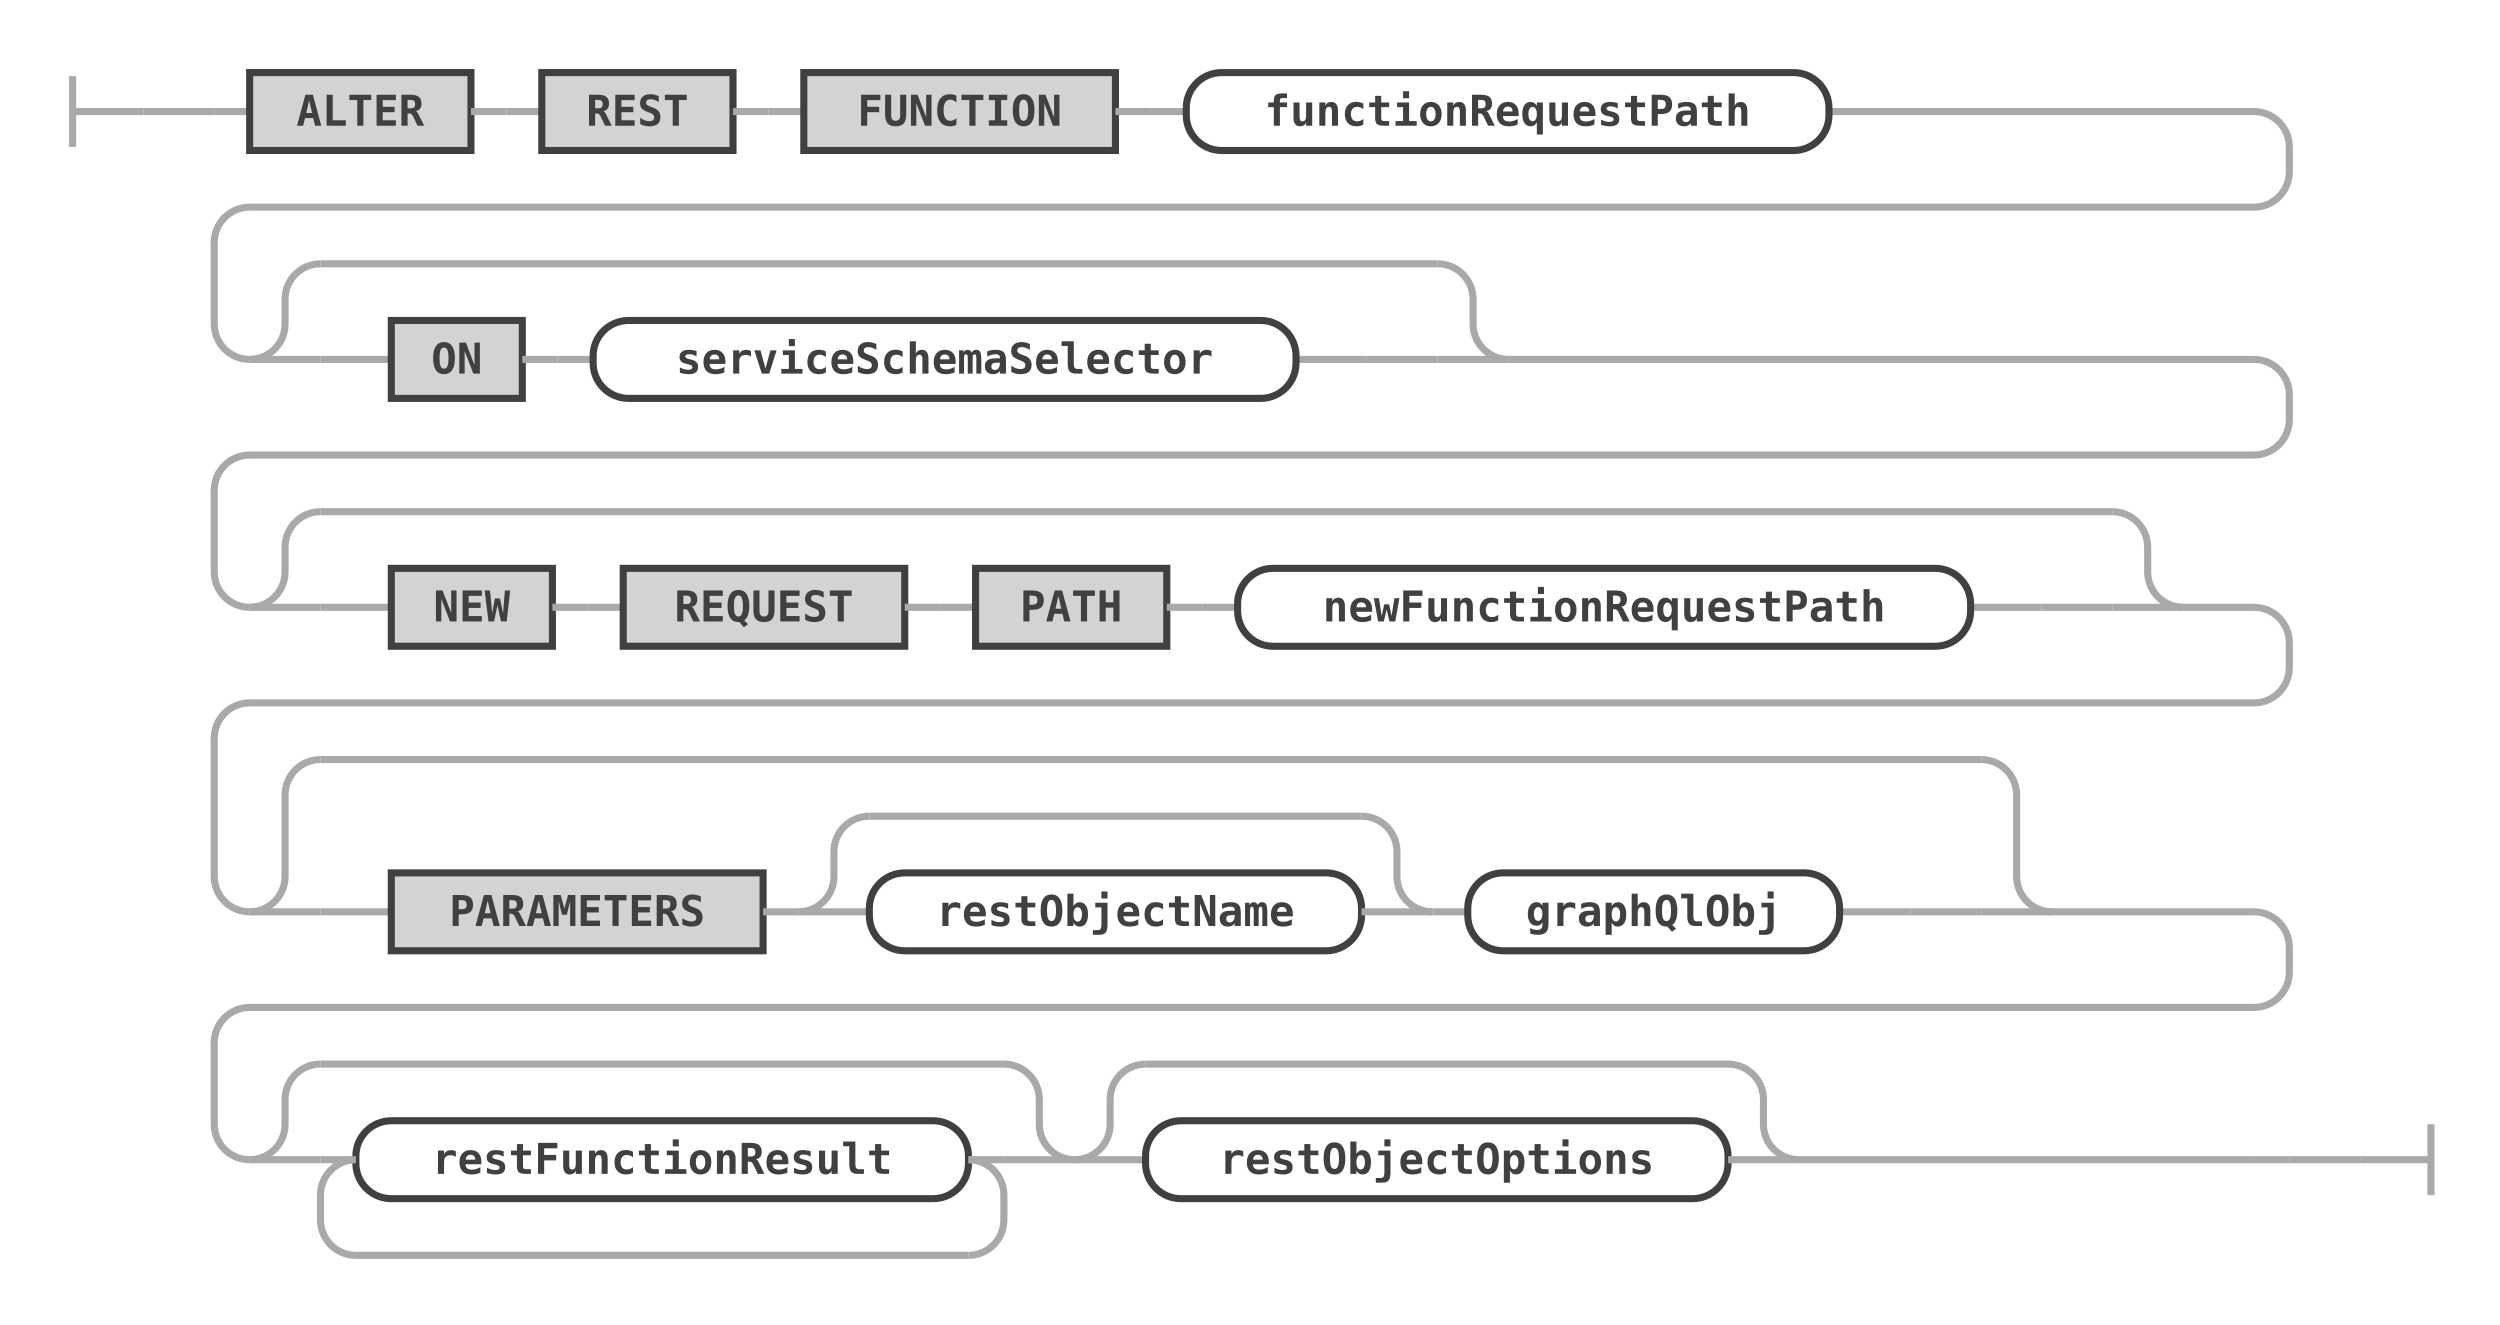
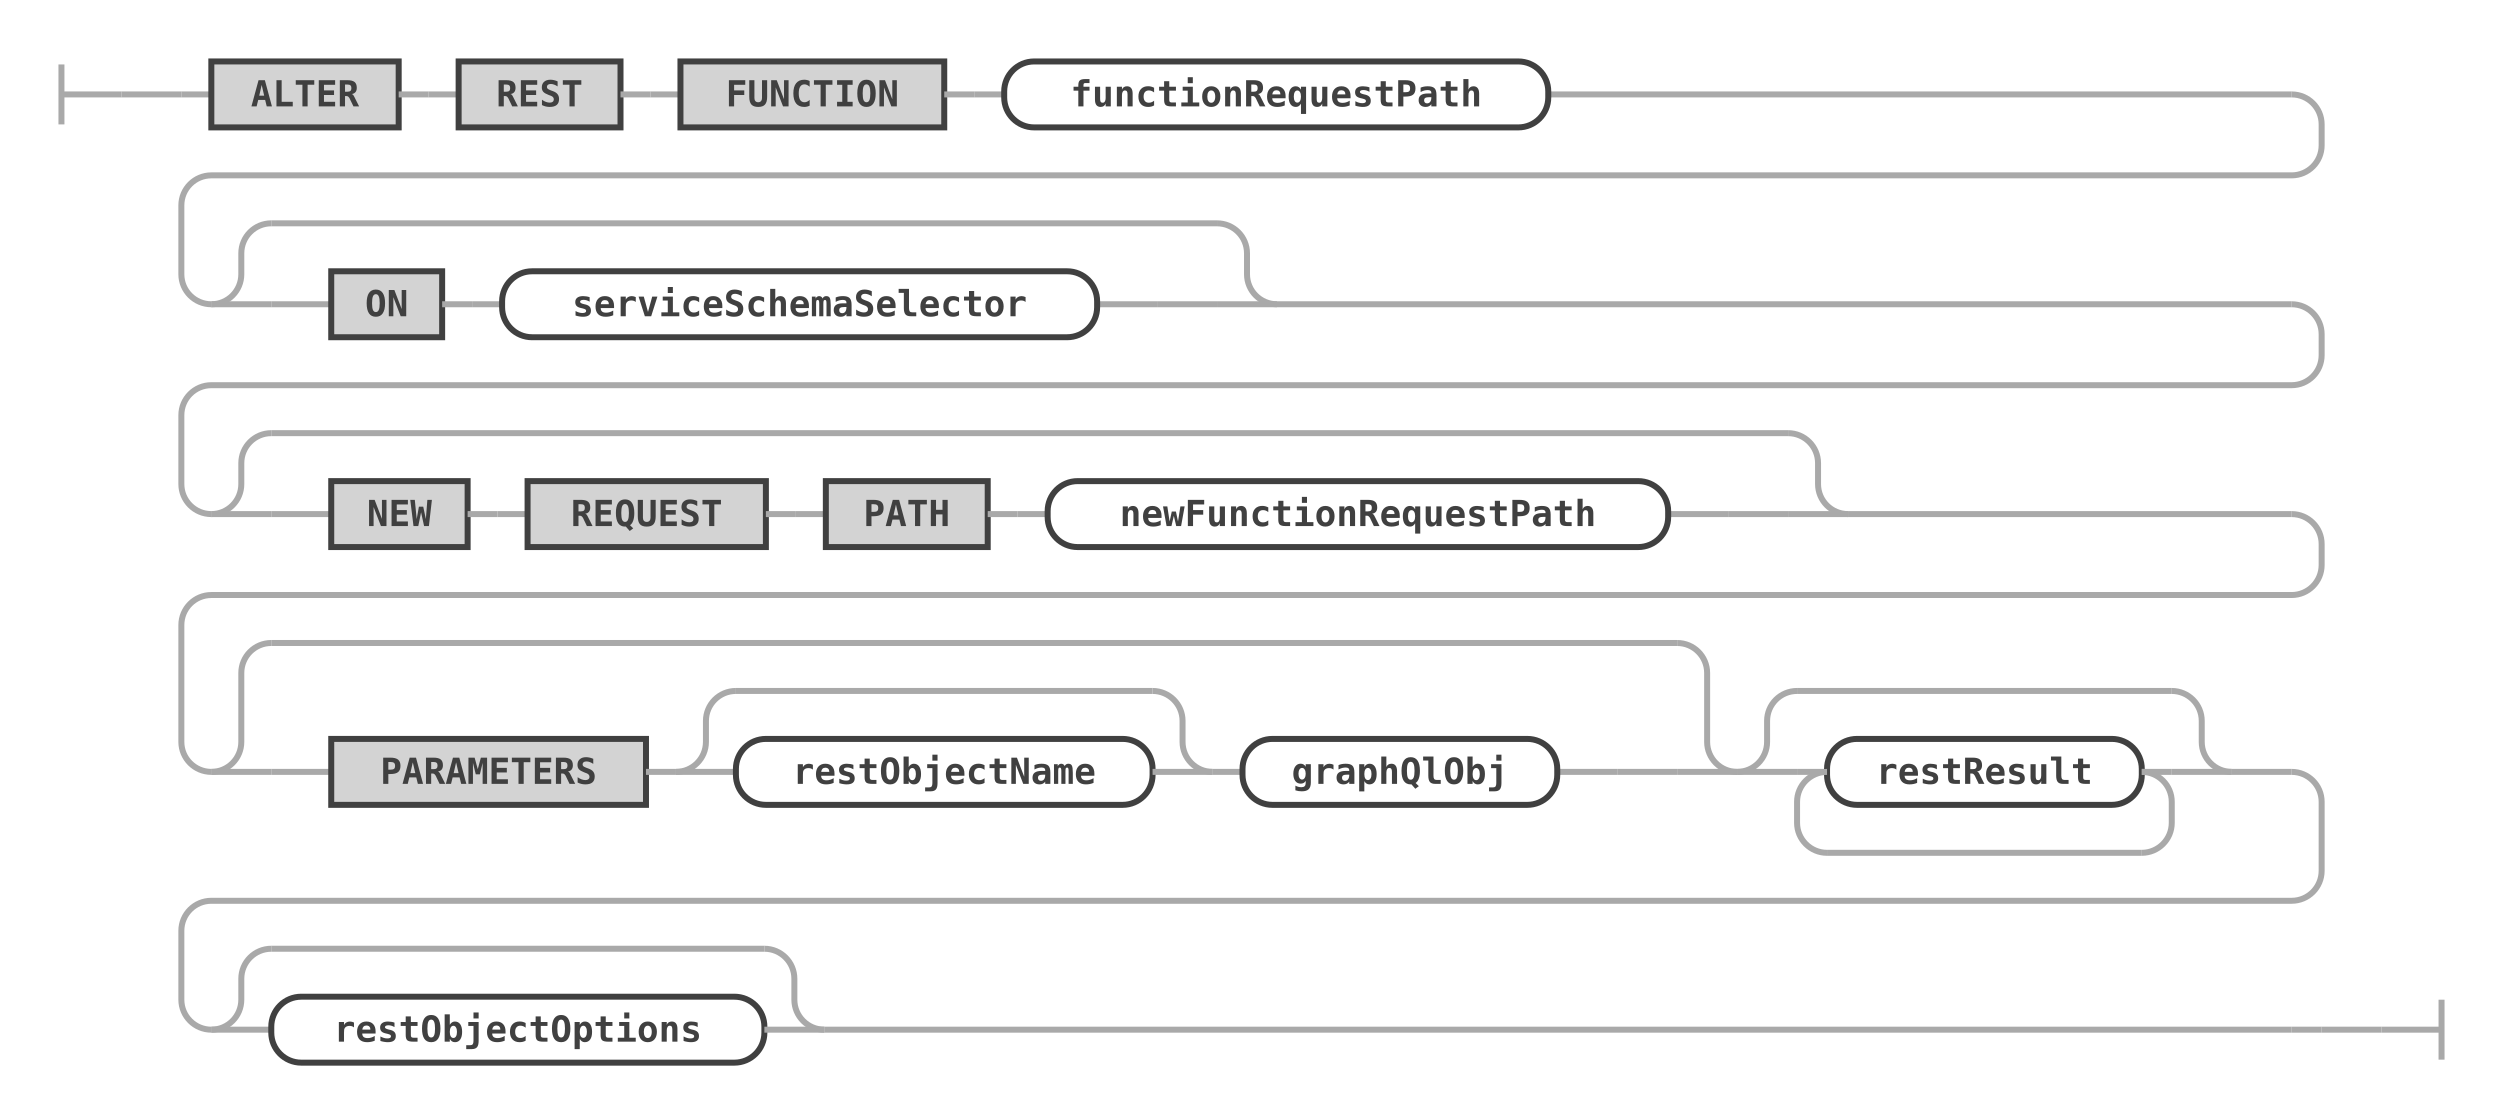
- <svg xmlns="http://www.w3.org/2000/svg" class="railroad-diagram" width="706" height="374" viewBox="0 0 706 374" id="alterRestFunctionStatement">
+ <svg xmlns="http://www.w3.org/2000/svg" class="railroad-diagram" width="834" height="373" viewBox="0 0 834 373" id="alterRestFunctionStatement">
  <g transform="translate(.5 .5)">
    <g>
      <path d="M20 21v20m0 -10h20" />
    </g>
    <g>
      <path d="M40 31h0" />
-       <path d="M666 327h0" />
+       <path d="M794 343h0" />
      <path d="M40 31h20" />
      <g>
        <path d="M60 31h0" />
        <path d="M60 31h10" />
        <g>
          <path d="M70 31h0" />
-           <path d="M516 31h120" />
+           <path d="M516 31h248" />
          <g class="terminal ">
            <path d="M70 31h0" />
            <path d="M132.5 31h0" />
            <rect x="70" y="20" width="62.5" height="22" />
            <text x="101.25" y="35">ALTER</text>
          </g>
          <path d="M132.5 31h10" />
          <path d="M142.5 31h10" />
          <g class="terminal ">
            <path d="M152.5 31h0" />
            <path d="M206.5 31h0" />
            <rect x="152.5" y="20" width="54" height="22" />
            <text x="179.5" y="35">REST</text>
          </g>
          <path d="M206.5 31h10" />
          <path d="M216.5 31h10" />
          <g class="terminal ">
            <path d="M226.5 31h0" />
            <path d="M314.5 31h0" />
            <rect x="226.5" y="20" width="88" height="22" />
            <text x="270.5" y="35">FUNCTION</text>
          </g>
          <path d="M314.5 31h10" />
          <path d="M324.5 31h10" />
          <g class="non-terminal ">
            <path d="M334.5 31h0" />
            <path d="M516 31h0" />
            <rect x="334.5" y="20" width="181.5" height="22" rx="10" ry="10" />
            <text x="425.25" y="35">functionRequestPath</text>
          </g>
        </g>
-         <path d="M636 31a10 10 0 0 1 10 10v7a10 10 0 0 1 -10 10h-566a10 10 0 0 0 -10 10v23a10 10 0 0 0 10 10" />
+         <path d="M764 31a10 10 0 0 1 10 10v7a10 10 0 0 1 -10 10h-694a10 10 0 0 0 -10 10v23a10 10 0 0 0 10 10" />
        <g>
          <path d="M70 101h0" />
-           <path d="M425.5 101h210.5" />
+           <path d="M425.5 101h338.5" />
          <g>
            <path d="M70 101h0" />
            <path d="M425.5 101h0" />
            <path d="M70 101a10 10 0 0 0 10 -10v-7a10 10 0 0 1 10 -10" />
            <g>
              <path d="M90 74h315.5" />
            </g>
            <path d="M405.5 74a10 10 0 0 1 10 10v7a10 10 0 0 0 10 10" />
            <path d="M70 101h20" />
            <g>
              <path d="M90 101h0" />
              <path d="M405.5 101h0" />
              <path d="M90 101h20" />
              <g>
                <path d="M110 101h0" />
                <g>
                  <path d="M110 101h0" />
                  <path d="M365.5 101h20" />
                  <g class="terminal ">
                    <path d="M110 101h0" />
                    <path d="M147 101h0" />
                    <rect x="110" y="90" width="37" height="22" />
                    <text x="128.5" y="105">ON</text>
                  </g>
                  <path d="M147 101h10" />
                  <path d="M157 101h10" />
                  <g class="non-terminal ">
                    <path d="M167 101h0" />
                    <path d="M365.5 101h0" />
                    <rect x="167" y="90" width="198.5" height="22" rx="10" ry="10" />
                    <text x="266.25" y="105">serviceSchemaSelector</text>
                  </g>
                </g>
                <path d="M385.5 101h0" />
              </g>
              <path d="M385.5 101h20" />
            </g>
            <path d="M405.5 101h20" />
          </g>
        </g>
-         <path d="M636 101a10 10 0 0 1 10 10v7a10 10 0 0 1 -10 10h-566a10 10 0 0 0 -10 10v23a10 10 0 0 0 10 10" />
+         <path d="M764 101a10 10 0 0 1 10 10v7a10 10 0 0 1 -10 10h-694a10 10 0 0 0 -10 10v23a10 10 0 0 0 10 10" />
        <g>
          <path d="M70 171h0" />
-           <path d="M616 171h20" />
+           <path d="M616 171h148" />
          <g>
            <path d="M70 171h0" />
            <path d="M616 171h0" />
            <path d="M70 171a10 10 0 0 0 10 -10v-7a10 10 0 0 1 10 -10" />
            <g>
              <path d="M90 144h506" />
            </g>
            <path d="M596 144a10 10 0 0 1 10 10v7a10 10 0 0 0 10 10" />
            <path d="M70 171h20" />
            <g>
              <path d="M90 171h0" />
              <path d="M596 171h0" />
              <path d="M90 171h20" />
              <g>
                <path d="M110 171h0" />
                <g>
                  <path d="M110 171h0" />
                  <path d="M556 171h20" />
                  <g class="terminal ">
                    <path d="M110 171h0" />
                    <path d="M155.5 171h0" />
                    <rect x="110" y="160" width="45.5" height="22" />
                    <text x="132.75" y="175">NEW</text>
                  </g>
                  <path d="M155.5 171h10" />
                  <path d="M165.5 171h10" />
                  <g class="terminal ">
                    <path d="M175.5 171h0" />
                    <path d="M255 171h0" />
                    <rect x="175.5" y="160" width="79.5" height="22" />
                    <text x="215.25" y="175">REQUEST</text>
                  </g>
                  <path d="M255 171h10" />
                  <path d="M265 171h10" />
                  <g class="terminal ">
                    <path d="M275 171h0" />
                    <path d="M329 171h0" />
                    <rect x="275" y="160" width="54" height="22" />
                    <text x="302" y="175">PATH</text>
                  </g>
                  <path d="M329 171h10" />
                  <path d="M339 171h10" />
                  <g class="non-terminal ">
                    <path d="M349 171h0" />
                    <path d="M556 171h0" />
                    <rect x="349" y="160" width="207" height="22" rx="10" ry="10" />
                    <text x="452.5" y="175">newFunctionRequestPath</text>
                  </g>
                </g>
                <path d="M576 171h0" />
              </g>
              <path d="M576 171h20" />
            </g>
            <path d="M596 171h20" />
          </g>
        </g>
-         <path d="M636 171a10 10 0 0 1 10 10v7a10 10 0 0 1 -10 10h-566a10 10 0 0 0 -10 10v39a10 10 0 0 0 10 10" />
+         <path d="M764 171a10 10 0 0 1 10 10v7a10 10 0 0 1 -10 10h-694a10 10 0 0 0 -10 10v39a10 10 0 0 0 10 10" />
        <g>
          <path d="M70 257h0" />
-           <path d="M579 257h57" />
+           <path d="M744 257h20" />
          <g>
            <path d="M70 257h0" />
            <path d="M579 257h0" />
            <path d="M70 257a10 10 0 0 0 10 -10v-23a10 10 0 0 1 10 -10" />
            <g>
              <path d="M90 214h469" />
            </g>
            <path d="M559 214a10 10 0 0 1 10 10v23a10 10 0 0 0 10 10" />
            <path d="M70 257h20" />
            <g>
              <path d="M90 257h0" />
              <path d="M559 257h0" />
              <path d="M90 257h20" />
              <g>
                <path d="M110 257h0" />
                <g>
                  <path d="M110 257h0" />
                  <path d="M519 257h20" />
                  <g class="terminal ">
                    <path d="M110 257h0" />
                    <path d="M215 257h0" />
                    <rect x="110" y="246" width="105" height="22" />
                    <text x="162.5" y="261">PARAMETERS</text>
                  </g>
                  <path d="M215 257h10" />
                  <g>
                    <path d="M225 257h0" />
                    <path d="M404 257h0" />
                    <path d="M225 257a10 10 0 0 0 10 -10v-7a10 10 0 0 1 10 -10" />
                    <g>
                      <path d="M245 230h139" />
                    </g>
                    <path d="M384 230a10 10 0 0 1 10 10v7a10 10 0 0 0 10 10" />
                    <path d="M225 257h20" />
                    <g class="non-terminal ">
                      <path d="M245 257h0" />
                      <path d="M384 257h0" />
                      <rect x="245" y="246" width="139" height="22" rx="10" ry="10" />
                      <text x="314.5" y="261">restObjectName</text>
                    </g>
                    <path d="M384 257h20" />
                  </g>
                  <path d="M404 257h10" />
                  <g class="non-terminal ">
                    <path d="M414 257h0" />
                    <path d="M519 257h0" />
                    <rect x="414" y="246" width="105" height="22" rx="10" ry="10" />
                    <text x="466.5" y="261">graphQlObj</text>
                  </g>
                </g>
                <path d="M539 257h0" />
              </g>
              <path d="M539 257h20" />
            </g>
            <path d="M559 257h20" />
          </g>
-         </g>
-         <path d="M636 257a10 10 0 0 1 10 10v7a10 10 0 0 1 -10 10h-566a10 10 0 0 0 -10 10v23a10 10 0 0 0 10 10" />
-         <g>
-           <path d="M70 327h0" />
-           <path d="M507.5 327h128.5" />
-           <g>
-             <path d="M70 327h0" />
-             <path d="M303 327h0" />
-             <path d="M70 327a10 10 0 0 0 10 -10v-7a10 10 0 0 1 10 -10" />
-             <g>
-               <path d="M90 300h193" />
-             </g>
-             <path d="M283 300a10 10 0 0 1 10 10v7a10 10 0 0 0 10 10" />
-             <path d="M70 327h20" />
-             <g>
-               <path d="M90 327h0" />
-               <path d="M283 327h0" />
-               <path d="M90 327h10" />
+           <g>
+             <path d="M579 257h0" />
+             <path d="M744 257h0" />
+             <path d="M579 257a10 10 0 0 0 10 -10v-7a10 10 0 0 1 10 -10" />
+             <g>
+               <path d="M599 230h125" />
+             </g>
+             <path d="M724 230a10 10 0 0 1 10 10v7a10 10 0 0 0 10 10" />
+             <path d="M579 257h20" />
+             <g>
+               <path d="M599 257h0" />
+               <path d="M724 257h0" />
+               <path d="M599 257h10" />
              <g class="non-terminal ">
-                 <path d="M100 327h0" />
-                 <path d="M273 327h0" />
-                 <rect x="100" y="316" width="173" height="22" rx="10" ry="10" />
-                 <text x="186.5" y="331">restFunctionResult</text>
-               </g>
-               <path d="M273 327h10" />
-               <path d="M100 327a10 10 0 0 0 -10 10v7a10 10 0 0 0 10 10" />
-               <g>
-                 <path d="M100 354h173" />
-               </g>
-               <path d="M273 354a10 10 0 0 0 10 -10v-7a10 10 0 0 0 -10 -10" />
-             </g>
-             <path d="M283 327h20" />
-           </g>
-           <g>
-             <path d="M303 327h0" />
-             <path d="M507.5 327h0" />
-             <path d="M303 327a10 10 0 0 0 10 -10v-7a10 10 0 0 1 10 -10" />
-             <g>
-               <path d="M323 300h164.5" />
-             </g>
-             <path d="M487.5 300a10 10 0 0 1 10 10v7a10 10 0 0 0 10 10" />
-             <path d="M303 327h20" />
+                 <path d="M609 257h0" />
+                 <path d="M714 257h0" />
+                 <rect x="609" y="246" width="105" height="22" rx="10" ry="10" />
+                 <text x="661.5" y="261">restResult</text>
+               </g>
+               <path d="M714 257h10" />
+               <path d="M609 257a10 10 0 0 0 -10 10v7a10 10 0 0 0 10 10" />
+               <g>
+                 <path d="M609 284h105" />
+               </g>
+               <path d="M714 284a10 10 0 0 0 10 -10v-7a10 10 0 0 0 -10 -10" />
+             </g>
+             <path d="M724 257h20" />
+           </g>
+         </g>
+         <path d="M764 257a10 10 0 0 1 10 10v23a10 10 0 0 1 -10 10h-694a10 10 0 0 0 -10 10v23a10 10 0 0 0 10 10" />
+         <g>
+           <path d="M70 343h0" />
+           <path d="M274.5 343h489.5" />
+           <g>
+             <path d="M70 343h0" />
+             <path d="M274.5 343h0" />
+             <path d="M70 343a10 10 0 0 0 10 -10v-7a10 10 0 0 1 10 -10" />
+             <g>
+               <path d="M90 316h164.5" />
+             </g>
+             <path d="M254.5 316a10 10 0 0 1 10 10v7a10 10 0 0 0 10 10" />
+             <path d="M70 343h20" />
            <g class="non-terminal ">
-               <path d="M323 327h0" />
-               <path d="M487.5 327h0" />
-               <rect x="323" y="316" width="164.5" height="22" rx="10" ry="10" />
-               <text x="405.25" y="331">restObjectOptions</text>
-             </g>
-             <path d="M487.5 327h20" />
-           </g>
-         </g>
-         <path d="M636 327h10" />
-         <path d="M646 327h0" />
+               <path d="M90 343h0" />
+               <path d="M254.5 343h0" />
+               <rect x="90" y="332" width="164.5" height="22" rx="10" ry="10" />
+               <text x="172.25" y="347">restObjectOptions</text>
+             </g>
+             <path d="M254.5 343h20" />
+           </g>
+         </g>
+         <path d="M764 343h10" />
+         <path d="M774 343h0" />
      </g>
-       <path d="M646 327h20" />
+       <path d="M774 343h20" />
    </g>
-     <path d="M 666 327 h 20 m 0 -10 v 20" />
+     <path d="M 794 343 h 20 m 0 -10 v 20" />
  </g>
  <defs>
    <style type="text/css">
svg.railroad-diagram path { stroke-width: 2; stroke: darkgray; fill: rgba(0, 0, 0, 0); }svg.railroad-diagram text { font: bold 12px Hack, "Source Code Pro", monospace; text-anchor: middle; fill: #404040; }svg.railroad-diagram text.comment { font: italic 10px Hack, "Source Code Pro", monospace; fill: #404040; }svg.railroad-diagram g.terminal rect { stroke-width: 2; stroke: #404040; fill: rgba(200, 200, 200, 0.8); }svg.railroad-diagram g.non-terminal rect { stroke-width: 2; stroke: #404040; fill: rgba(255, 255, 255, 1); }svg.railroad-diagram text.diagram-text { font-size: 12px Hack, "Source Code Pro", monospace; fill: red; }svg.railroad-diagram path.diagram-text { stroke-width: 1; stroke: red; fill: red; cursor: help; }
 
</style>
  </defs>
</svg>
